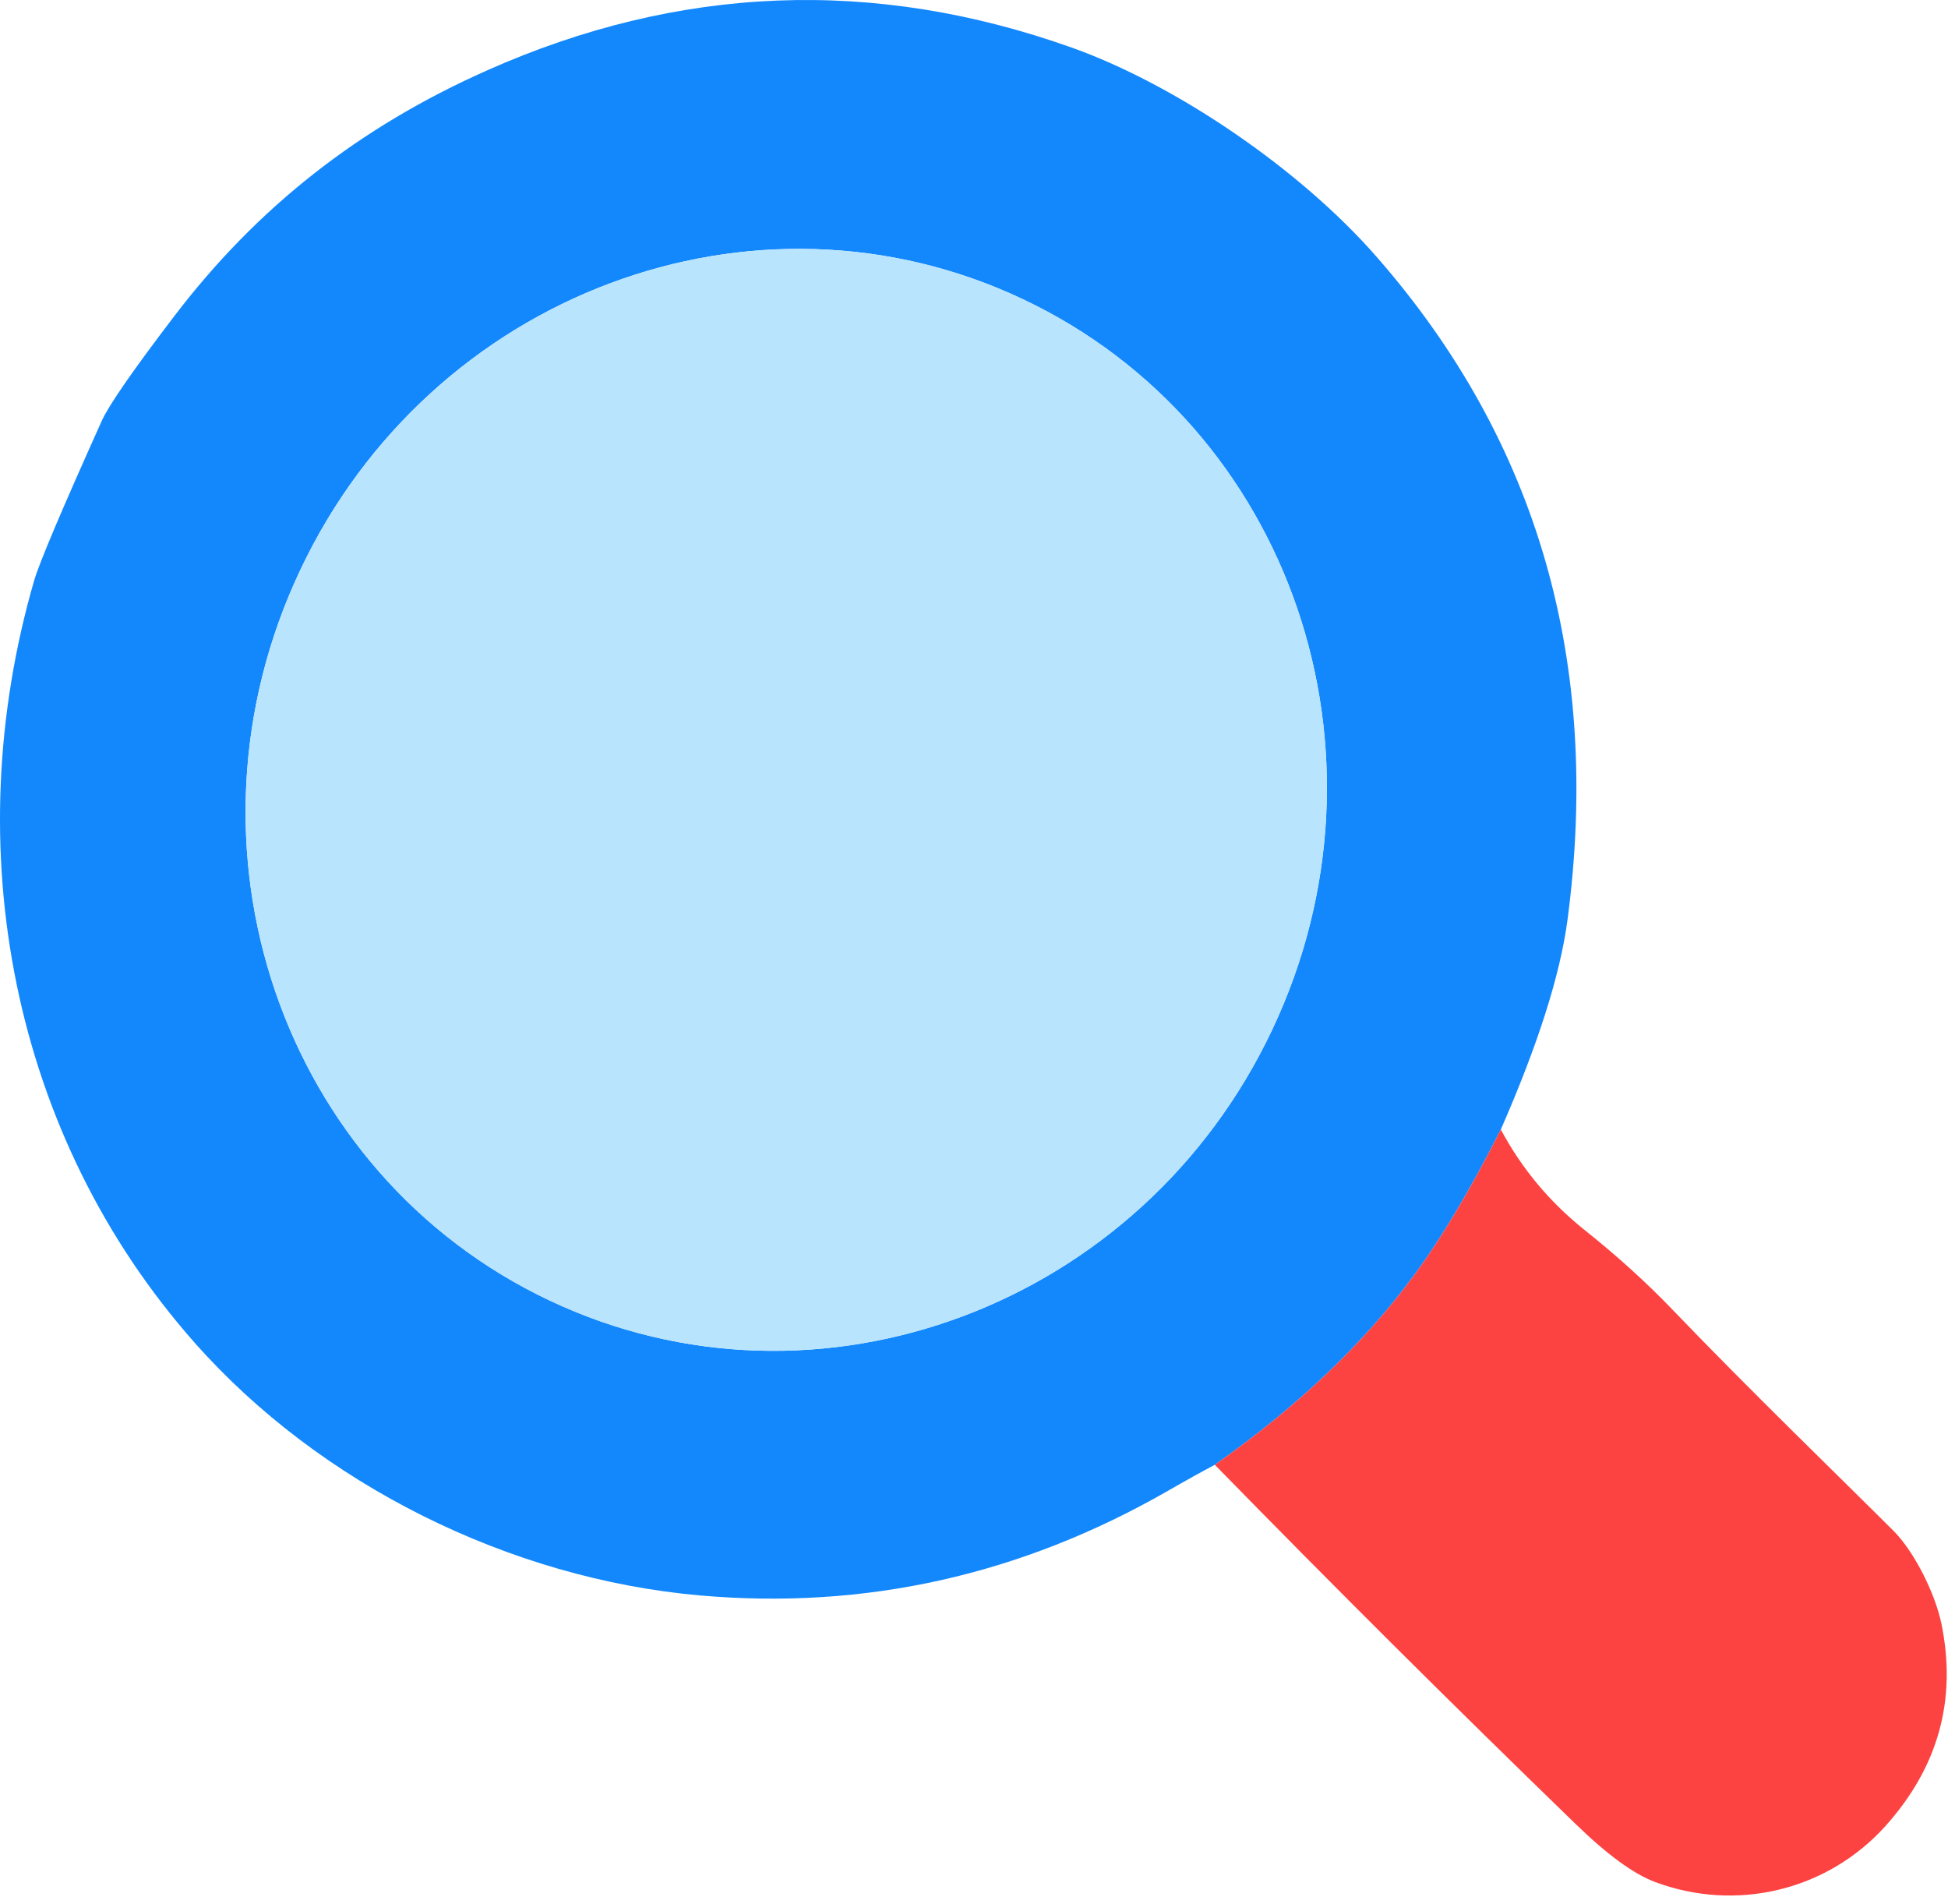
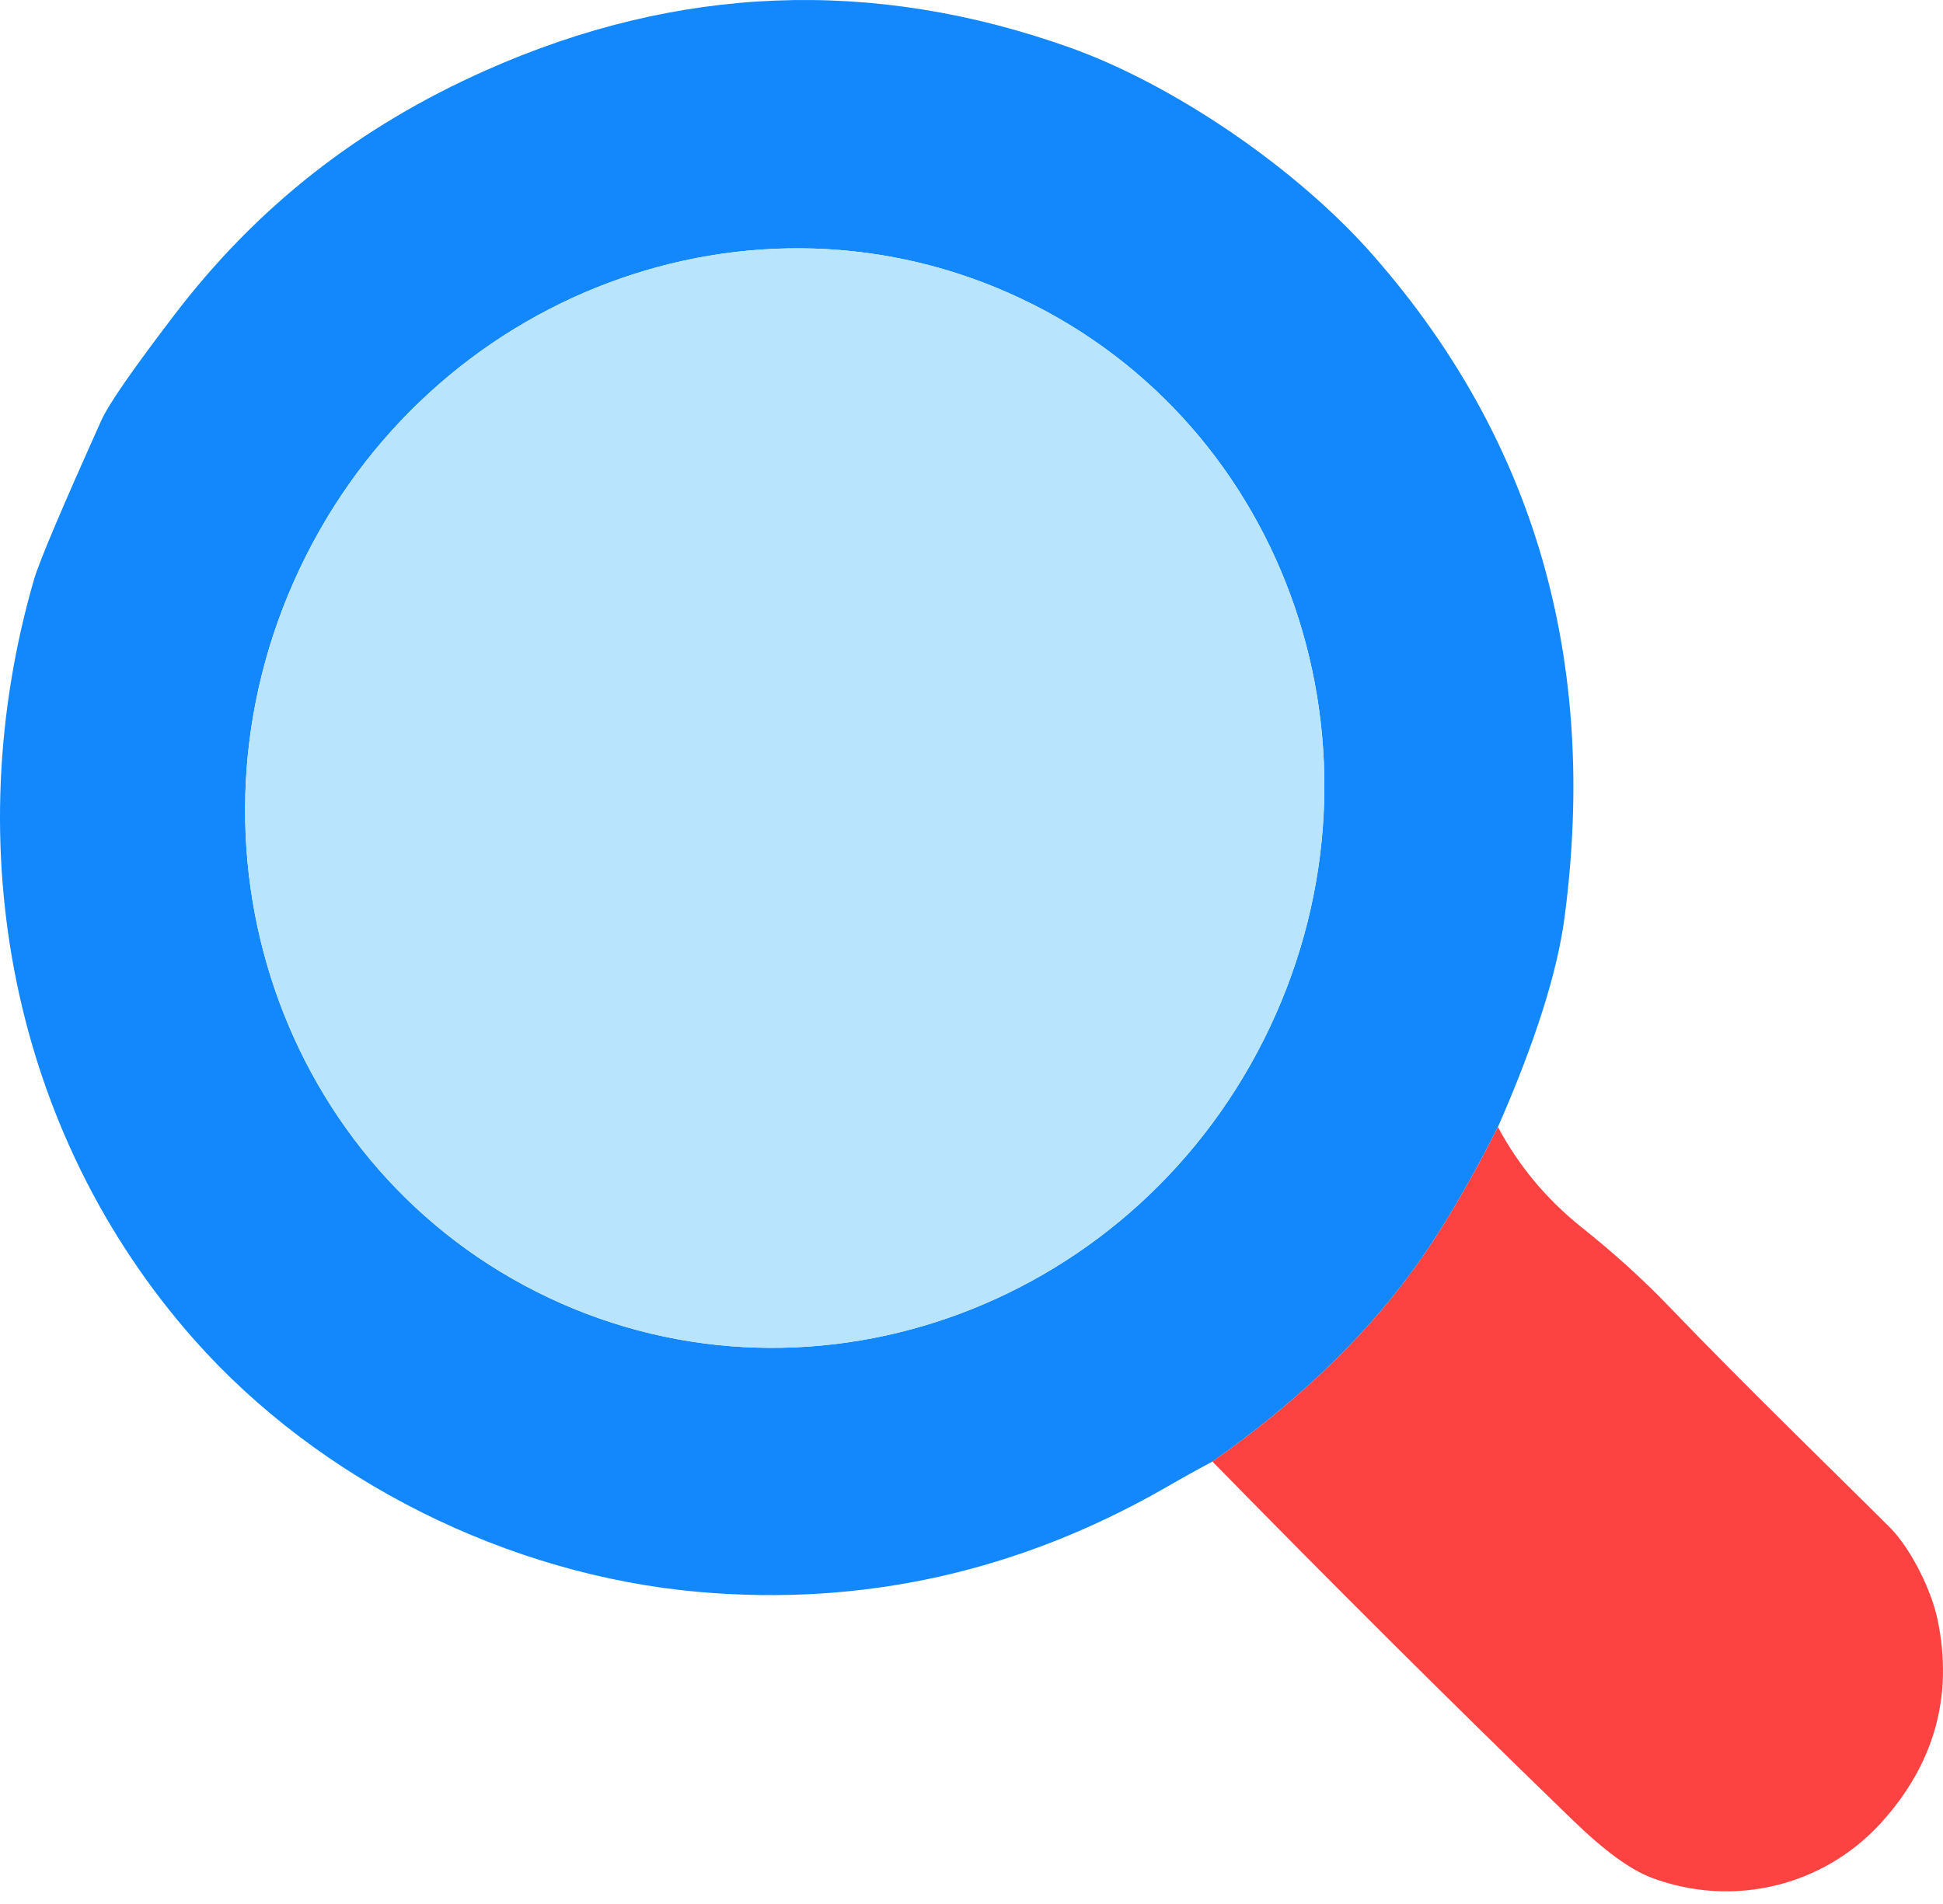
- <svg xmlns="http://www.w3.org/2000/svg" width="100%" height="100%" viewBox="0 0 173 169" version="1.1" xml:space="preserve" style="fill-rule:evenodd;clip-rule:evenodd;stroke-linejoin:round;stroke-miterlimit:2;">
-   <g transform="matrix(1,0,0,1,-630.5742,-25.06152)">
-     <g>
+ <svg xmlns="http://www.w3.org/2000/svg" width="100%" height="100%" viewBox="0 0 100 98" version="1.1" xml:space="preserve" style="fill-rule:evenodd;clip-rule:evenodd;stroke-linejoin:round;stroke-miterlimit:2;">
+   <g transform="matrix(1,0,0,1,-573.5742,-42.06152)">
+     <g transform="matrix(0.578409,0,0,0.578409,208.8444,27.56571)">
      <g transform="matrix(1,0,0,1,-18,-72)">
        <path d="M781.86,197.35C779.19,202.64 776.61,206.97 774.12,210.34C769.66,216.39 763.77,221.99 756.46,227.12" style="fill:none;" />
      </g>
      <g transform="matrix(1,0,0,1,-18,-72)">
        <path d="M739.413,123.627C715.58,112.36 686.84,123.13 675.239,147.678C663.63,172.23 673.55,201.27 697.386,212.534C721.22,223.8 749.96,213.03 761.56,188.483C773.17,163.93 763.25,134.89 739.413,123.627Z" style="fill:none;" />
      </g>
      <g transform="matrix(1,0,0,1,-18,-72)">
        <path d="M781.86,197.35C779.19,202.64 776.61,206.97 774.12,210.34C769.66,216.39 763.77,221.99 756.46,227.12C755.27,227.75 753.86,228.53 752.23,229.47C739.22,236.92 725.39,240.01 710.74,238.72C693.82,237.23 676.97,228.84 665.86,216.28C649.59,197.89 644.73,172.36 651.6,148.63C652.04,147.1 654.04,142.37 657.61,134.43C658.23,133.05 660.37,129.96 664.03,125.16C671.43,115.44 680.51,108.34 691.81,103.32C708.89,95.72 726.21,95.04 743.76,101.29C752.87,104.53 763.95,111.98 770.86,119.9C785.17,136.27 790.81,155.89 787.78,178.76C787.13,183.63 785.16,189.82 781.86,197.35ZM739.413,123.627C715.58,112.36 686.84,123.13 675.239,147.678C663.63,172.23 673.55,201.27 697.386,212.534C721.22,223.8 749.96,213.03 761.56,188.483C773.17,163.93 763.25,134.89 739.413,123.627Z" style="fill:rgb(19,136,253);fill-rule:nonzero;" />
      </g>
      <g transform="matrix(1,0,0,1,-18,-72)">
        <path d="M739.413,123.627C763.25,134.89 773.17,163.93 761.56,188.483C749.96,213.03 721.22,223.8 697.386,212.534C673.55,201.27 663.63,172.23 675.239,147.678C686.84,123.13 715.58,112.36 739.413,123.627Z" style="fill:rgb(185,228,253);fill-rule:nonzero;" />
      </g>
      <g transform="matrix(1,0,0,1,-18,-72)">
        <path d="M781.86,197.35C783.71,200.81 786.18,203.77 789.26,206.24C792.19,208.57 794.82,210.96 797.15,213.39C804,220.53 812.23,228.48 816.75,233C818.49,234.74 820.4,238.4 820.99,241.23C822.38,248 820.7,254.01 815.97,259.25C810.81,264.94 802.75,266.86 795.55,264.16C793.65,263.45 791.3,261.73 788.51,259.02C777.72,248.57 767.04,237.94 756.46,227.12C763.77,221.99 769.66,216.39 774.12,210.34C776.61,206.97 779.19,202.64 781.86,197.35Z" style="fill:rgb(253,67,65);fill-rule:nonzero;" />
      </g>
    </g>
  </g>
</svg>
